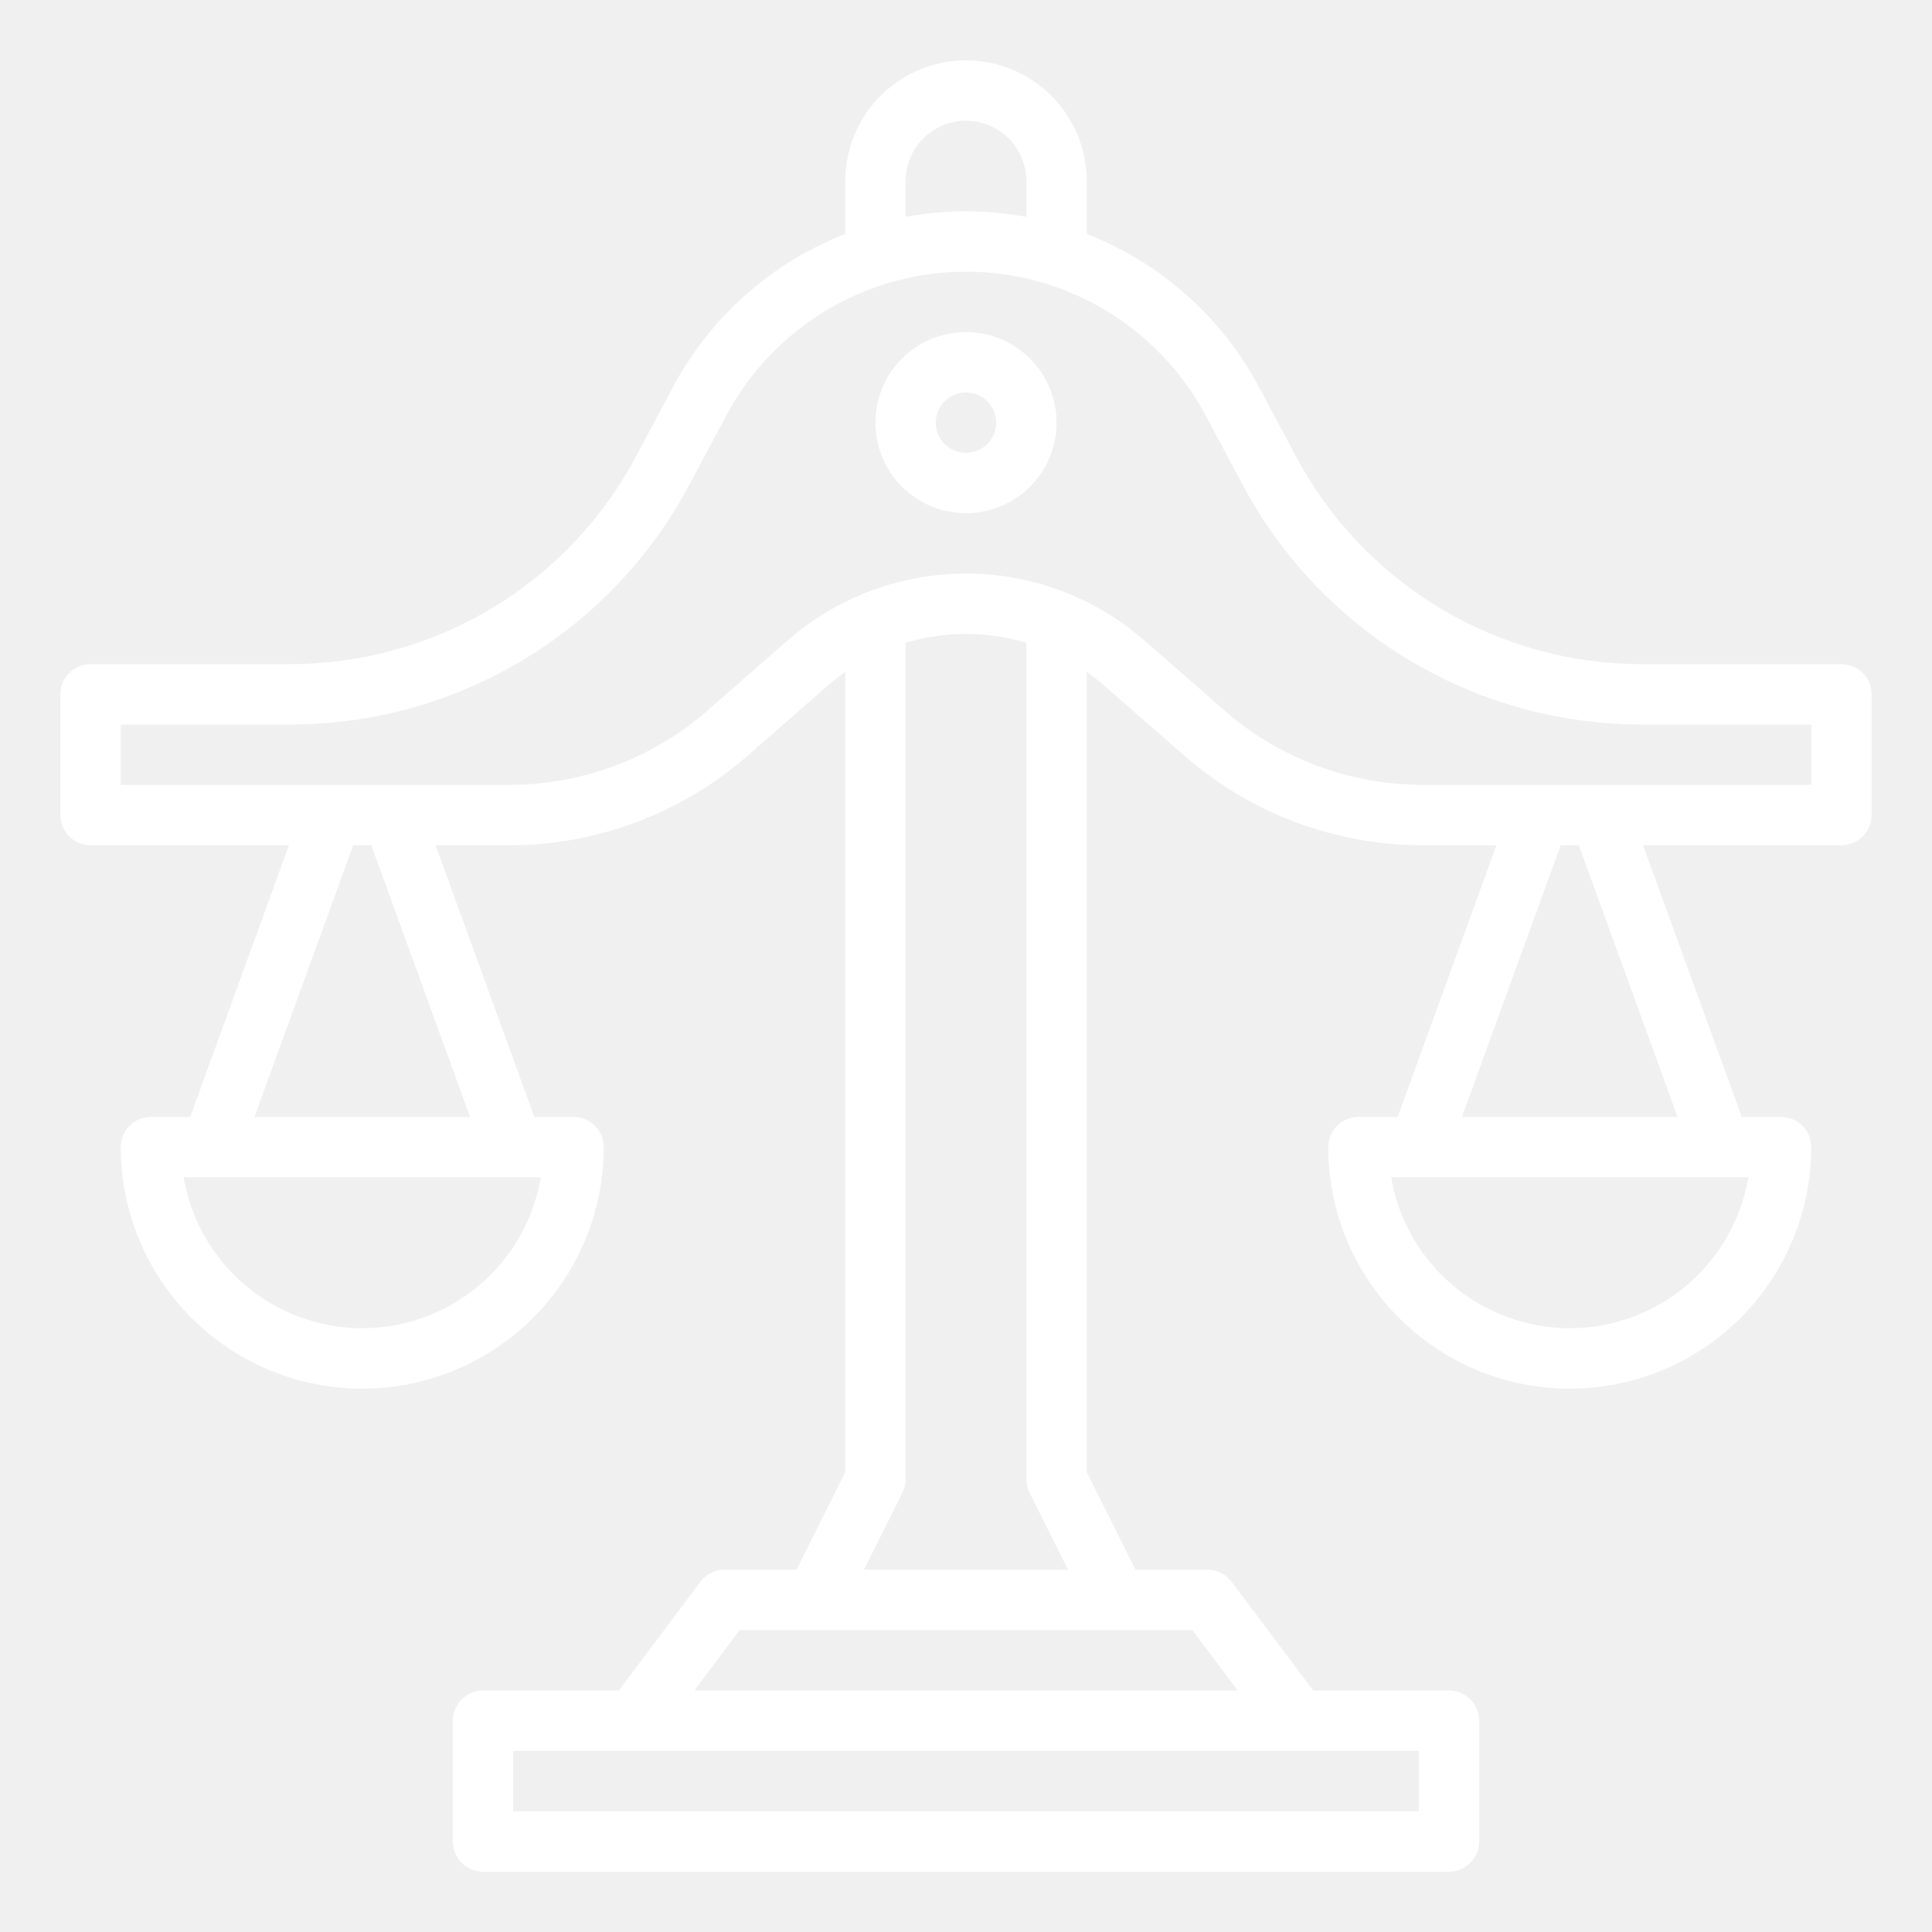
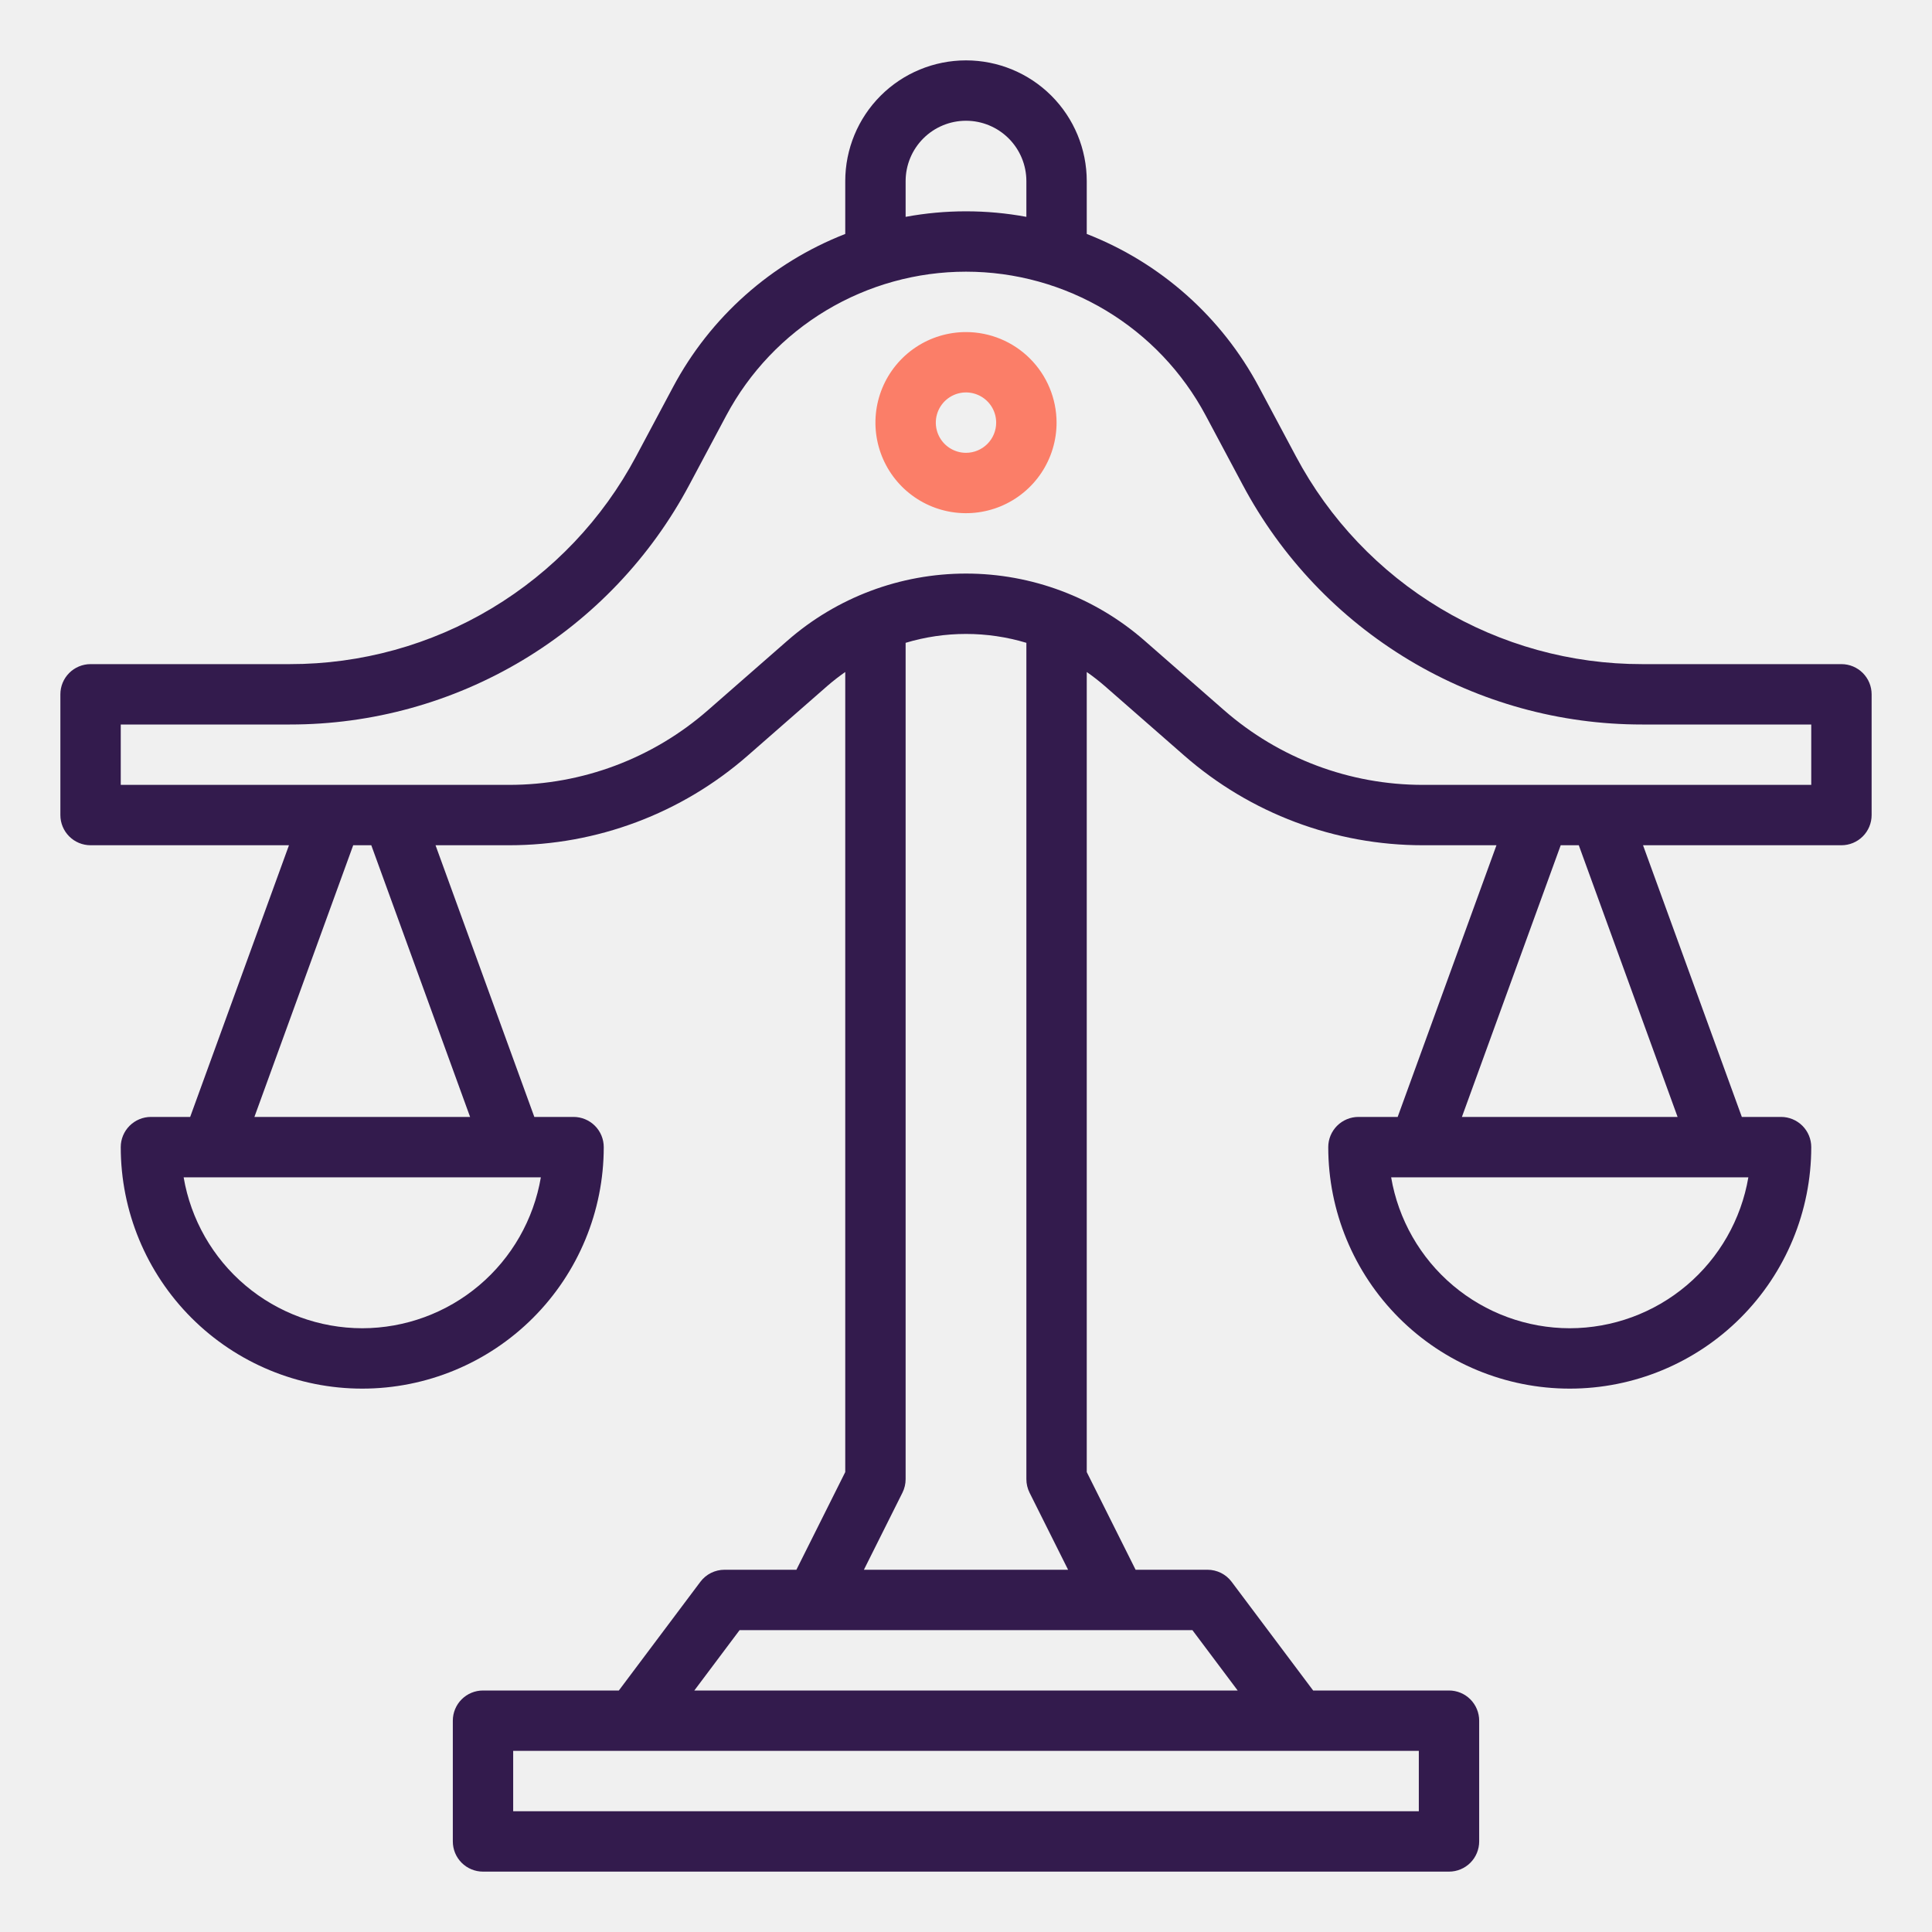
- <svg xmlns="http://www.w3.org/2000/svg" width="58" height="58" viewBox="0 0 58 58" fill="none">
-   <path d="M55.281 19.938H49.3C47.164 19.94 45.068 19.36 43.237 18.262C41.405 17.163 39.908 15.586 38.905 13.7L37.796 11.621C36.678 9.52 34.843 7.888 32.625 7.024V5.438C32.625 4.476 32.243 3.554 31.563 2.874C30.883 2.194 29.961 1.812 29 1.812C28.039 1.812 27.117 2.194 26.437 2.874C25.757 3.554 25.375 4.476 25.375 5.438V7.024C23.157 7.888 21.322 9.52 20.204 11.621L19.095 13.7C18.092 15.586 16.595 17.163 14.763 18.262C12.932 19.36 10.836 19.94 8.7 19.938H2.719C2.478 19.938 2.248 20.033 2.078 20.203C1.908 20.373 1.812 20.603 1.812 20.844V24.469C1.812 24.709 1.908 24.94 2.078 25.11C2.248 25.279 2.478 25.375 2.719 25.375H8.675L5.709 33.531H4.531C4.291 33.531 4.06 33.627 3.89 33.797C3.72 33.967 3.625 34.197 3.625 34.438C3.625 36.36 4.389 38.204 5.748 39.564C7.108 40.924 8.952 41.688 10.875 41.688C12.798 41.688 14.642 40.924 16.002 39.564C17.361 38.204 18.125 36.36 18.125 34.438C18.125 34.197 18.029 33.967 17.86 33.797C17.69 33.627 17.459 33.531 17.219 33.531H16.041L13.075 25.375H15.286C17.92 25.375 20.465 24.419 22.447 22.684L24.832 20.597C25.005 20.446 25.186 20.305 25.375 20.174V44.192L23.909 47.125H21.75C21.609 47.125 21.471 47.158 21.345 47.221C21.219 47.284 21.109 47.375 21.025 47.487L18.578 50.75H14.5C14.26 50.75 14.029 50.846 13.859 51.015C13.689 51.185 13.594 51.416 13.594 51.656V55.281C13.594 55.522 13.689 55.752 13.859 55.922C14.029 56.092 14.26 56.188 14.5 56.188H43.5C43.74 56.188 43.971 56.092 44.141 55.922C44.311 55.752 44.406 55.522 44.406 55.281V51.656C44.406 51.416 44.311 51.185 44.141 51.015C43.971 50.846 43.74 50.75 43.5 50.75H39.422L36.975 47.487C36.891 47.375 36.781 47.284 36.655 47.221C36.529 47.158 36.391 47.125 36.25 47.125H34.091L32.625 44.192V20.174C32.814 20.305 32.995 20.446 33.168 20.597H33.168L35.553 22.684C37.535 24.419 40.08 25.375 42.714 25.375H44.925L41.959 33.531H40.781C40.541 33.531 40.31 33.627 40.14 33.797C39.971 33.967 39.875 34.197 39.875 34.438C39.875 36.36 40.639 38.204 41.998 39.564C43.358 40.924 45.202 41.688 47.125 41.688C49.048 41.688 50.892 40.924 52.252 39.564C53.611 38.204 54.375 36.36 54.375 34.438C54.375 34.197 54.279 33.967 54.11 33.797C53.94 33.627 53.709 33.531 53.469 33.531H52.291L49.325 25.375H55.281C55.522 25.375 55.752 25.279 55.922 25.11C56.092 24.94 56.188 24.709 56.188 24.469V20.844C56.188 20.603 56.092 20.373 55.922 20.203C55.752 20.033 55.522 19.938 55.281 19.938ZM27.188 5.438C27.188 4.957 27.378 4.496 27.718 4.156C28.058 3.816 28.519 3.625 29 3.625C29.481 3.625 29.942 3.816 30.282 4.156C30.622 4.496 30.812 4.957 30.812 5.438V6.51C29.614 6.288 28.386 6.288 27.188 6.51V5.438ZM10.875 39.875C9.59 39.873 8.348 39.418 7.367 38.589C6.385 37.759 5.729 36.61 5.513 35.344H16.237C16.021 36.61 15.365 37.759 14.383 38.589C13.402 39.418 12.16 39.873 10.875 39.875ZM14.112 33.531H7.638L10.604 25.375H11.146L14.112 33.531ZM42.594 54.375H15.406V52.562H42.594V54.375ZM37.156 50.75H20.844L22.203 48.938H35.797L37.156 50.75ZM30.908 44.812L32.065 47.125H25.935L27.092 44.812C27.155 44.686 27.188 44.547 27.188 44.406V19.298C28.37 18.942 29.63 18.942 30.812 19.298V44.406C30.812 44.547 30.845 44.686 30.908 44.812ZM47.125 39.875C45.84 39.873 44.598 39.418 43.617 38.589C42.635 37.759 41.979 36.61 41.763 35.344H52.487C52.271 36.61 51.615 37.759 50.633 38.589C49.652 39.418 48.41 39.873 47.125 39.875ZM50.362 33.531H43.888L46.853 25.375H47.397L50.362 33.531ZM54.375 23.562H42.714C40.519 23.563 38.398 22.766 36.747 21.32L34.362 19.233H34.362C32.877 17.935 30.972 17.219 29 17.219C27.028 17.219 25.123 17.935 23.638 19.233L21.253 21.32C19.602 22.766 17.481 23.563 15.286 23.562H3.625V21.75H8.7C11.164 21.753 13.583 21.084 15.696 19.816C17.809 18.548 19.537 16.729 20.695 14.553L21.803 12.474C22.499 11.17 23.536 10.079 24.804 9.319C26.071 8.558 27.522 8.156 29 8.156C30.478 8.156 31.929 8.558 33.196 9.319C34.464 10.079 35.501 11.17 36.197 12.474L37.306 14.553C38.463 16.729 40.191 18.548 42.304 19.816C44.417 21.084 46.836 21.753 49.3 21.75H54.375V23.562Z" fill="white" />
-   <path d="M29 9.969C28.462 9.969 27.937 10.128 27.489 10.427C27.042 10.726 26.694 11.15 26.488 11.647C26.282 12.144 26.229 12.691 26.334 13.218C26.438 13.745 26.697 14.23 27.078 14.61C27.458 14.99 27.942 15.249 28.47 15.354C28.997 15.459 29.544 15.405 30.04 15.199C30.537 14.993 30.962 14.645 31.261 14.198C31.559 13.751 31.719 13.225 31.719 12.688C31.718 11.967 31.431 11.276 30.922 10.766C30.412 10.256 29.721 9.97 29 9.969ZM29 13.594C28.821 13.594 28.645 13.541 28.497 13.441C28.348 13.341 28.231 13.2 28.163 13.034C28.094 12.869 28.076 12.687 28.111 12.511C28.146 12.335 28.232 12.173 28.359 12.047C28.486 11.92 28.647 11.834 28.823 11.799C28.999 11.764 29.181 11.782 29.347 11.85C29.512 11.919 29.654 12.035 29.753 12.184C29.853 12.333 29.906 12.508 29.906 12.688C29.906 12.928 29.81 13.158 29.64 13.328C29.471 13.498 29.24 13.594 29 13.594Z" fill="white" />
+ <svg xmlns="http://www.w3.org/2000/svg" width="116" height="116" viewBox="0 0 116 116" fill="none">
+   <path d="M110.562 39.875H98.6C94.329 39.88 90.136 38.721 86.474 36.523C82.811 34.326 79.816 31.172 77.81 27.401L75.592 23.243C73.355 19.039 69.686 15.777 65.25 14.047V10.875C65.25 8.952 64.486 7.108 63.127 5.748C61.767 4.389 59.923 3.625 58 3.625C56.077 3.625 54.233 4.389 52.873 5.748C51.514 7.108 50.75 8.952 50.75 10.875V14.047C46.314 15.777 42.645 19.039 40.408 23.243L38.191 27.401C36.184 31.172 33.189 34.326 29.526 36.523C25.864 38.721 21.672 39.88 17.4 39.875H5.438C4.957 39.875 4.496 40.066 4.156 40.406C3.816 40.746 3.625 41.207 3.625 41.688V48.938C3.625 49.418 3.816 49.879 4.156 50.219C4.496 50.559 4.957 50.75 5.438 50.75H17.35L11.418 67.062H9.062C8.582 67.062 8.121 67.254 7.781 67.593C7.441 67.933 7.25 68.394 7.25 68.875C7.25 72.721 8.778 76.409 11.497 79.128C14.216 81.847 17.904 83.375 21.75 83.375C25.596 83.375 29.284 81.847 32.003 79.128C34.722 76.409 36.25 72.721 36.25 68.875C36.25 68.394 36.059 67.933 35.719 67.593C35.379 67.254 34.918 67.062 34.438 67.062H32.082L26.15 50.75H30.571C35.84 50.751 40.929 48.838 44.894 45.368L49.664 41.194C50.01 40.893 50.373 40.61 50.75 40.348V88.385L47.817 94.25H43.5C43.219 94.25 42.941 94.316 42.689 94.441C42.438 94.567 42.219 94.75 42.05 94.975L37.156 101.5H29C28.519 101.5 28.058 101.691 27.718 102.031C27.378 102.371 27.188 102.832 27.188 103.312V110.562C27.188 111.043 27.378 111.504 27.718 111.844C28.058 112.184 28.519 112.375 29 112.375H87C87.481 112.375 87.942 112.184 88.282 111.844C88.621 111.504 88.812 111.043 88.812 110.562V103.312C88.812 102.832 88.621 102.371 88.282 102.031C87.942 101.691 87.481 101.5 87 101.5H78.844L73.95 94.975C73.781 94.75 73.562 94.567 73.311 94.441C73.059 94.316 72.781 94.25 72.5 94.25H68.183L65.25 88.385V40.348C65.627 40.61 65.99 40.893 66.336 41.194H66.336L71.106 45.368C75.071 48.838 80.16 50.751 85.429 50.75H89.85L83.918 67.062H81.562C81.082 67.062 80.621 67.254 80.281 67.593C79.941 67.933 79.75 68.394 79.75 68.875C79.75 72.721 81.278 76.409 83.997 79.128C86.716 81.847 90.404 83.375 94.25 83.375C98.096 83.375 101.784 81.847 104.503 79.128C107.222 76.409 108.75 72.721 108.75 68.875C108.75 68.394 108.559 67.933 108.219 67.593C107.879 67.254 107.418 67.062 106.938 67.062H104.582L98.65 50.75H110.562C111.043 50.75 111.504 50.559 111.844 50.219C112.184 49.879 112.375 49.418 112.375 48.938V41.688C112.375 41.207 112.184 40.746 111.844 40.406C111.504 40.066 111.043 39.875 110.562 39.875ZM54.375 10.875C54.375 9.914 54.757 8.992 55.437 8.312C56.117 7.632 57.039 7.25 58 7.25C58.961 7.25 59.883 7.632 60.563 8.312C61.243 8.992 61.625 9.914 61.625 10.875V13.02C59.229 12.577 56.771 12.577 54.375 13.02V10.875ZM21.75 79.75C19.181 79.747 16.695 78.835 14.733 77.177C12.771 75.519 11.458 73.22 11.026 70.688H32.474C32.042 73.22 30.729 75.519 28.767 77.177C26.805 78.835 24.319 79.747 21.75 79.75ZM28.225 67.062H15.275L21.207 50.75H22.293L28.225 67.062ZM85.188 108.75H30.812V105.125H85.188V108.75ZM74.312 101.5H41.688L44.406 97.875H71.594L74.312 101.5ZM61.816 89.623L64.13 94.25H51.87L54.184 89.623C54.309 89.371 54.375 89.094 54.375 88.812V38.596C56.739 37.885 59.261 37.885 61.625 38.596V88.812C61.625 89.094 61.691 89.371 61.816 89.623ZM94.25 79.75C91.681 79.747 89.195 78.835 87.233 77.177C85.271 75.519 83.958 73.22 83.526 70.688H104.974C104.542 73.22 103.229 75.519 101.267 77.177C99.305 78.835 96.819 79.747 94.25 79.75ZM100.725 67.062H87.775L93.707 50.75H94.793L100.725 67.062ZM108.75 47.125H85.429C81.038 47.126 76.797 45.532 73.493 42.64L68.723 38.467H68.723C65.755 35.869 61.944 34.438 58 34.438C54.056 34.438 50.245 35.869 47.277 38.467L42.507 42.64C39.203 45.532 34.962 47.126 30.571 47.125H7.25V43.5H17.4C22.329 43.505 27.166 42.168 31.392 39.633C35.618 37.097 39.074 33.458 41.389 29.107L43.606 24.948C44.998 22.34 47.072 20.158 49.607 18.637C52.142 17.116 55.043 16.312 58 16.312C60.956 16.312 63.857 17.116 66.393 18.637C68.928 20.158 71.002 22.34 72.393 24.948L74.611 29.107C76.926 33.458 80.382 37.097 84.608 39.633C88.834 42.168 93.671 43.505 98.6 43.5H108.75V47.125Z" fill="#331B4D" />
+   <path d="M58 19.938C56.925 19.938 55.873 20.256 54.979 20.854C54.085 21.451 53.388 22.301 52.976 23.294C52.565 24.288 52.457 25.381 52.667 26.436C52.877 27.491 53.395 28.459 54.155 29.22C54.916 29.98 55.884 30.498 56.939 30.708C57.994 30.918 59.087 30.81 60.081 30.399C61.074 29.987 61.924 29.29 62.521 28.396C63.119 27.502 63.438 26.45 63.438 25.375C63.436 23.933 62.862 22.551 61.843 21.532C60.824 20.512 59.442 19.939 58 19.938ZM58 27.188C57.642 27.188 57.291 27.081 56.993 26.882C56.695 26.683 56.463 26.4 56.325 26.069C56.188 25.737 56.152 25.373 56.222 25.021C56.292 24.67 56.465 24.347 56.718 24.093C56.972 23.84 57.295 23.667 57.646 23.597C57.998 23.527 58.362 23.563 58.694 23.701C59.025 23.838 59.308 24.07 59.507 24.368C59.706 24.666 59.812 25.017 59.812 25.375C59.812 25.855 59.621 26.316 59.281 26.656C58.941 26.996 58.48 27.187 58 27.188Z" fill="#FB7E68" />
</svg>
